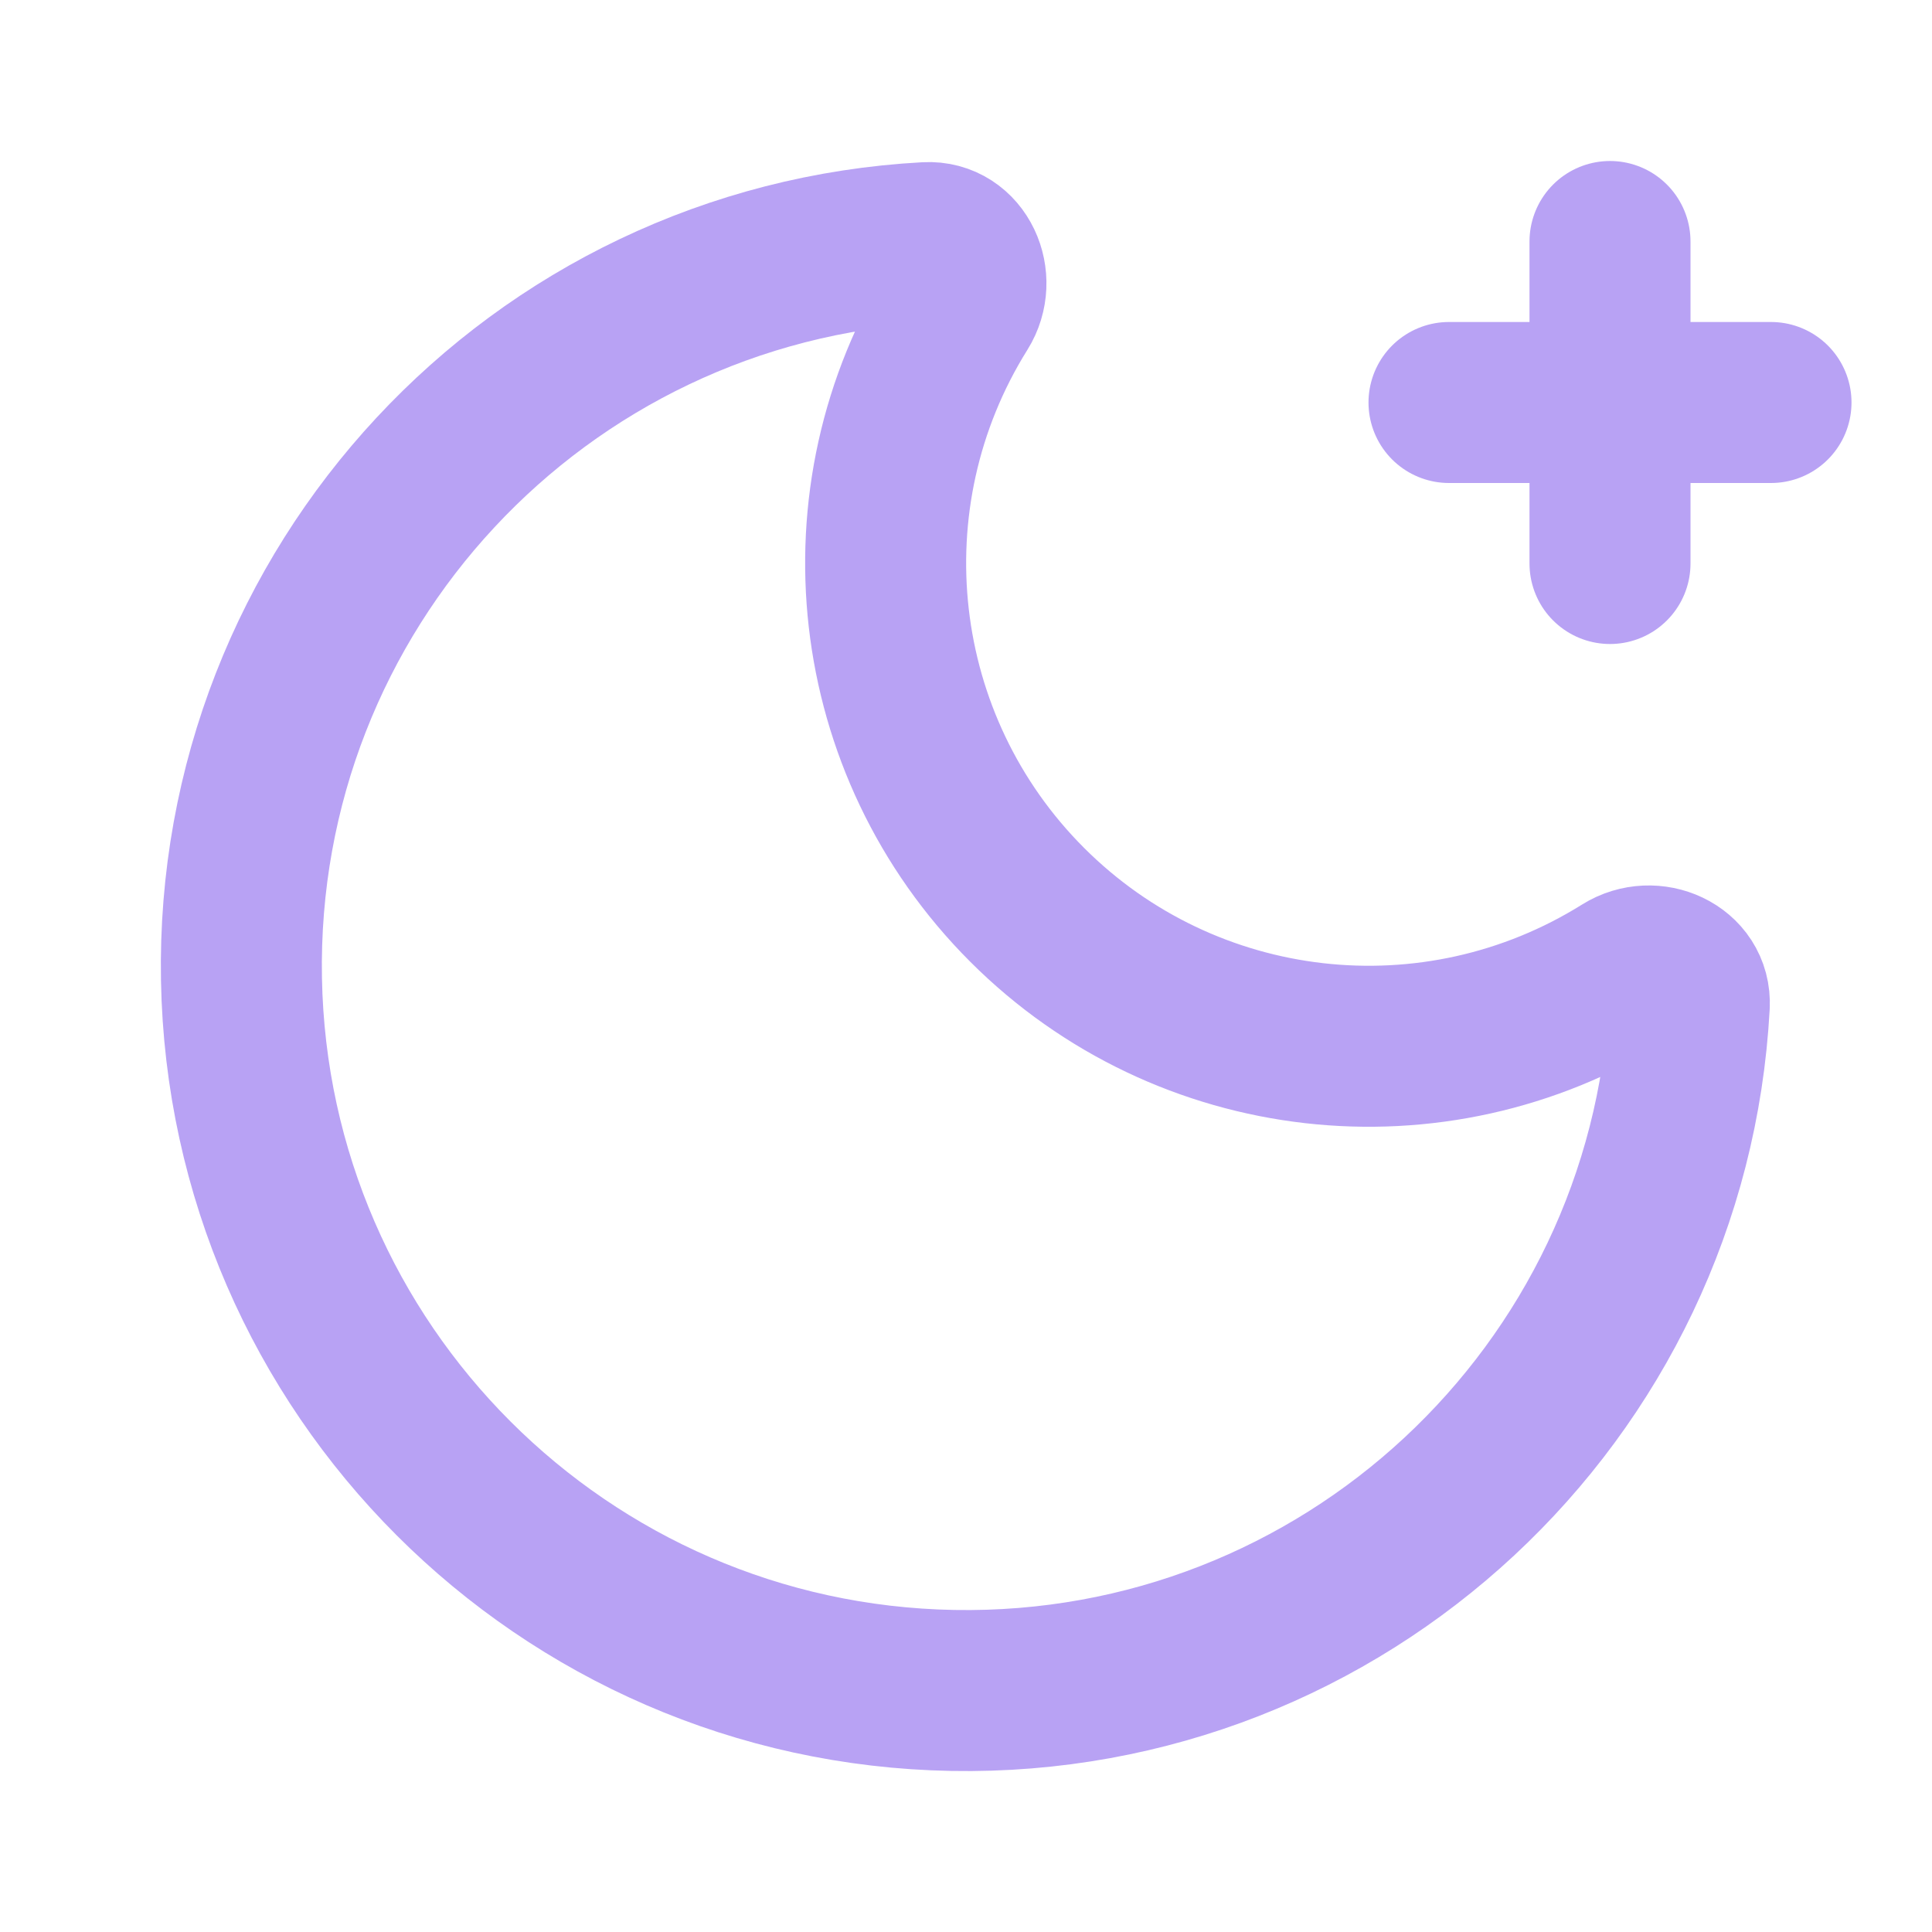
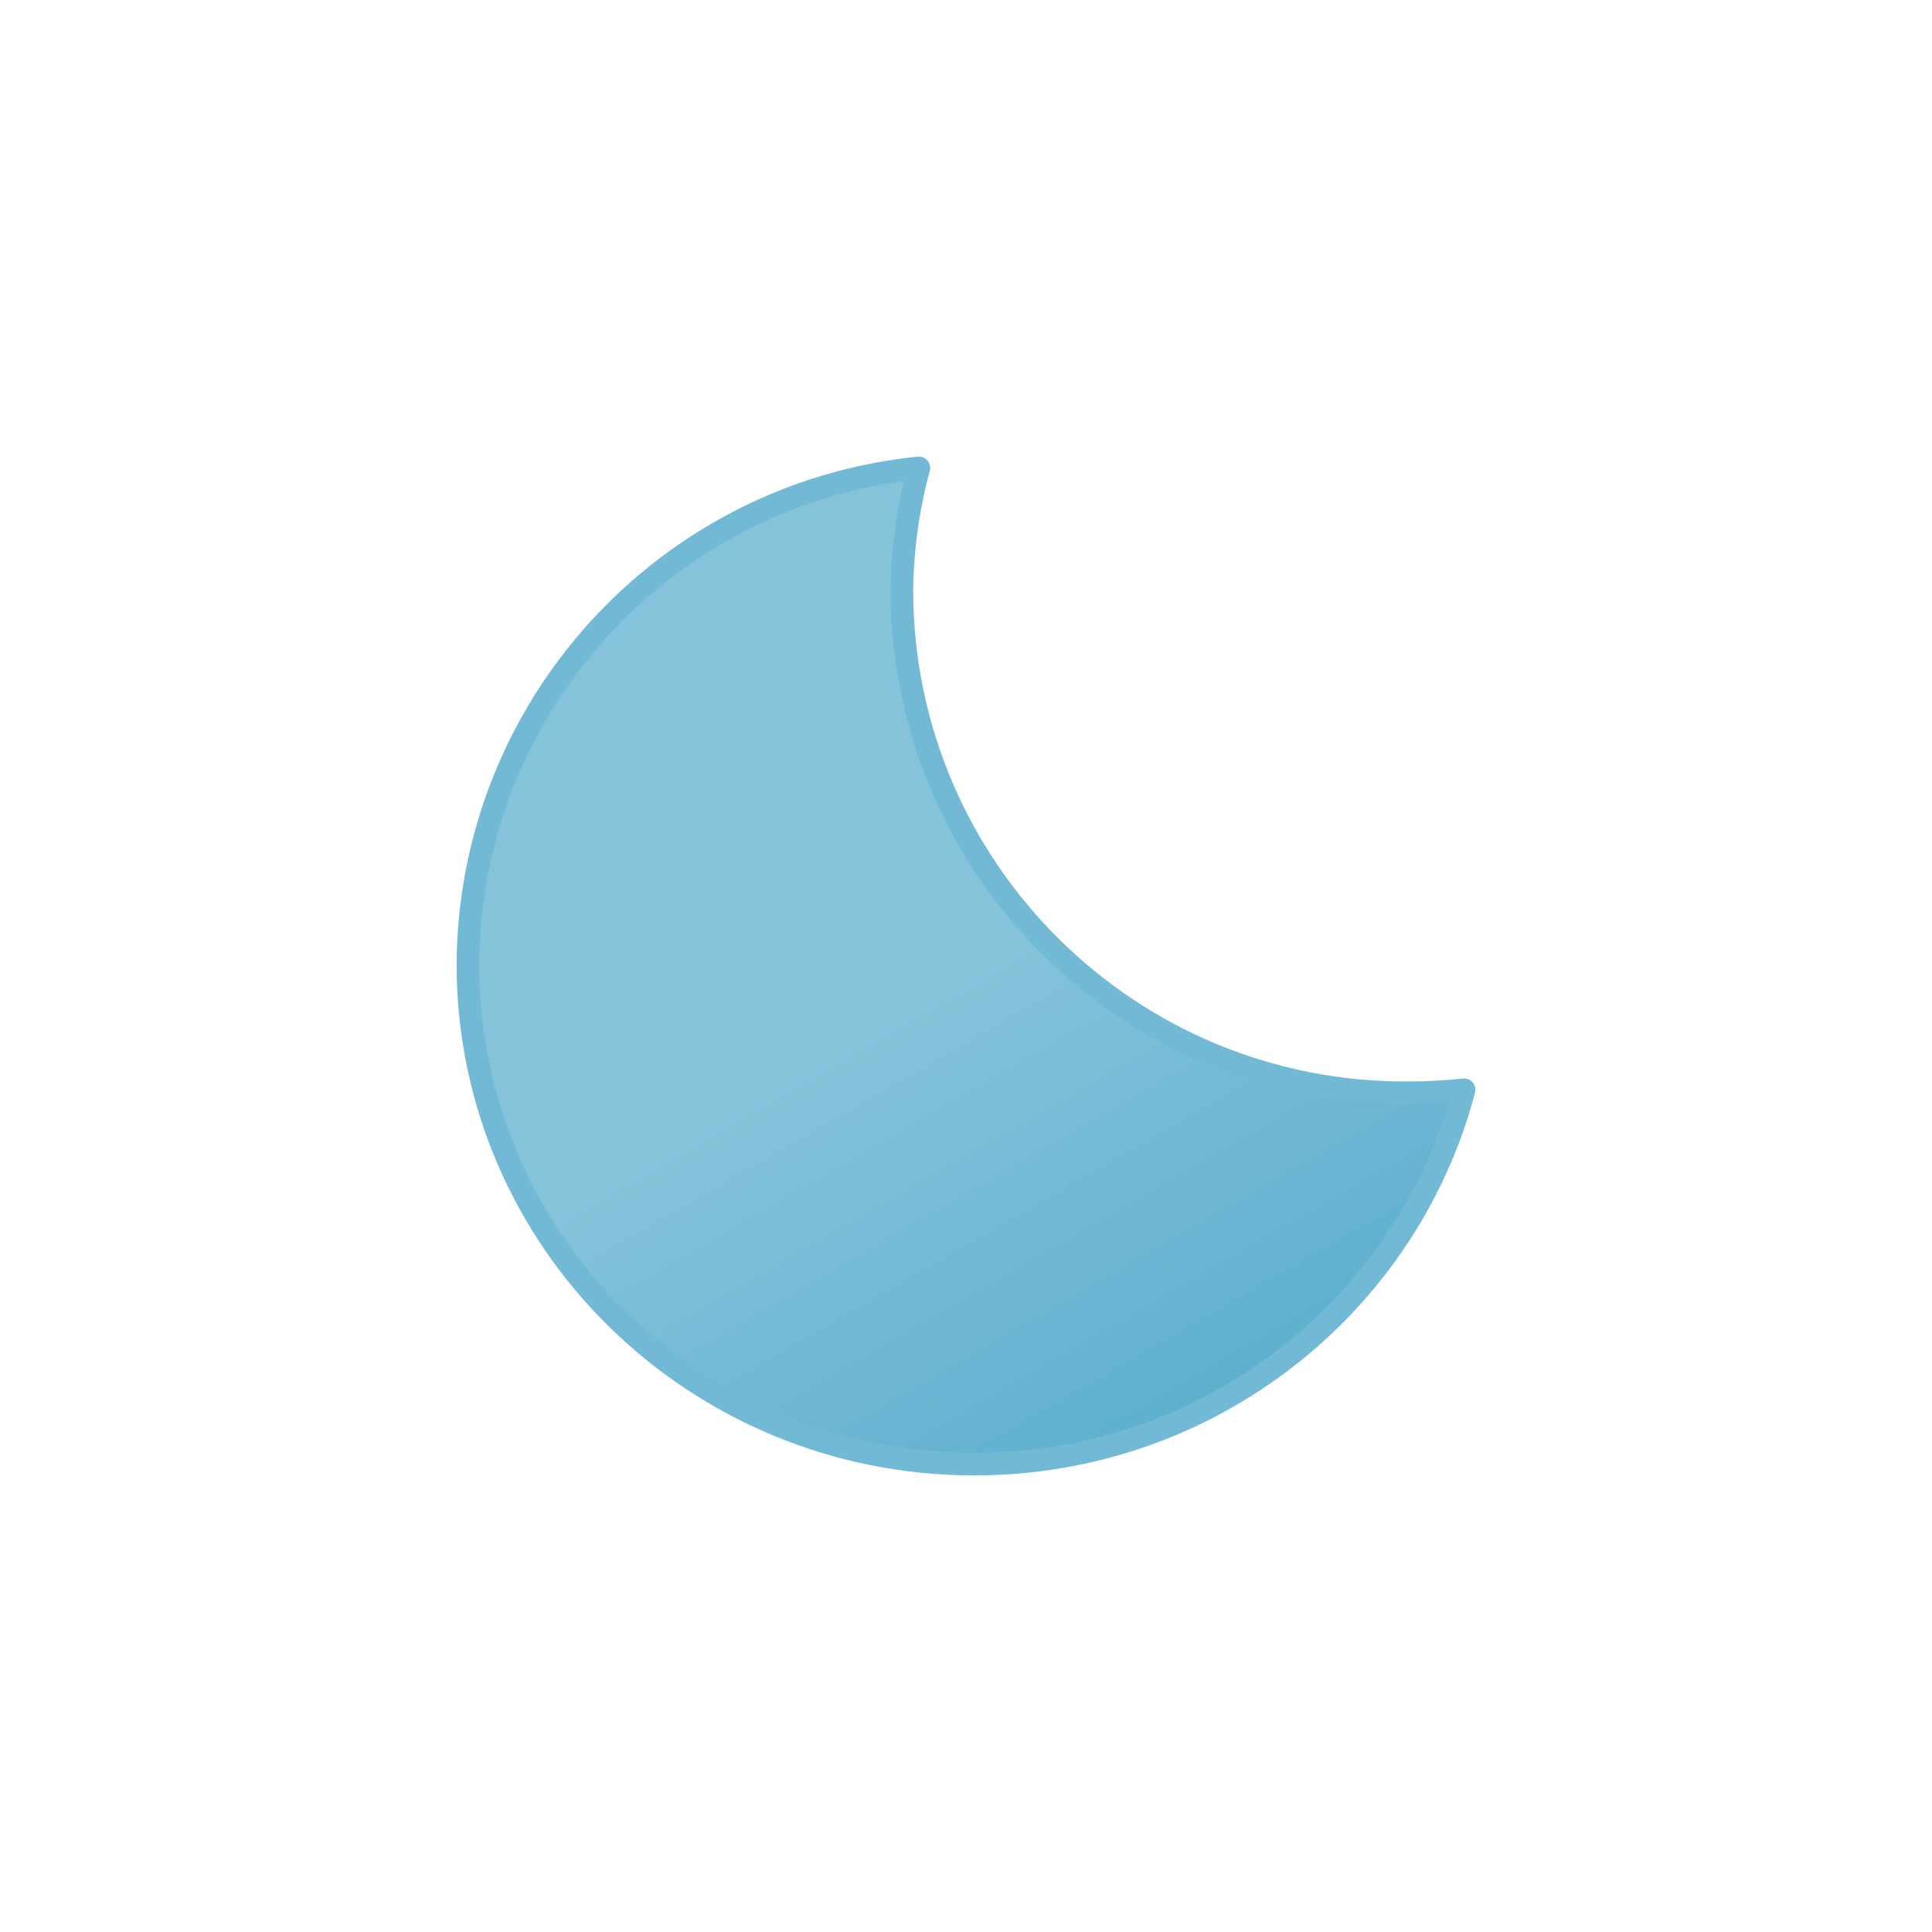
- <svg xmlns="http://www.w3.org/2000/svg" width="24" height="24" viewBox="0 0 24 24" fill="none" stroke="#B8A2F4" stroke-width="2" stroke-linecap="round" stroke-linejoin="round">
-   <path d="M18 5h4" />
-   <path d="M20 3v4" />
-   <path d="M20.985 12.486a9 9 0 1 1-9.473-9.472c.405-.022.617.46.402.803a6 6 0 0 0 8.268 8.268c.344-.215.825-.004.803.401" />
+ <svg xmlns="http://www.w3.org/2000/svg" xmlns:xlink="http://www.w3.org/1999/xlink" viewBox="0 0 512 512">
+   <defs>
+     <linearGradient id="a" x1="54.3" x2="187.2" y1="29" y2="259.1" gradientUnits="userSpaceOnUse">
+       <stop offset="0" stop-color="#86c3db" />
+       <stop offset=".5" stop-color="#86c3db" />
+       <stop offset="1" stop-color="#5eafcf" />
+     </linearGradient>
+     <symbol id="b" viewBox="0 0 270 270">
+       <path fill="url(#a)" stroke="#72b9d5" stroke-linecap="round" stroke-linejoin="round" stroke-width="6" d="M252.3 168.6A133.4 133.4 0 01118 36.2 130.5 130.5 0 01122.5 3 133 133 0 003 134.6C3 207.7 63 267 137.2 267c62.5 0 114.8-42.2 129.8-99.2a135.6 135.6 0 01-14.8.8Z" />
+     </symbol>
+   </defs>
+   <use xlink:href="#b" width="270" height="270" transform="translate(121 121)" />
</svg>
